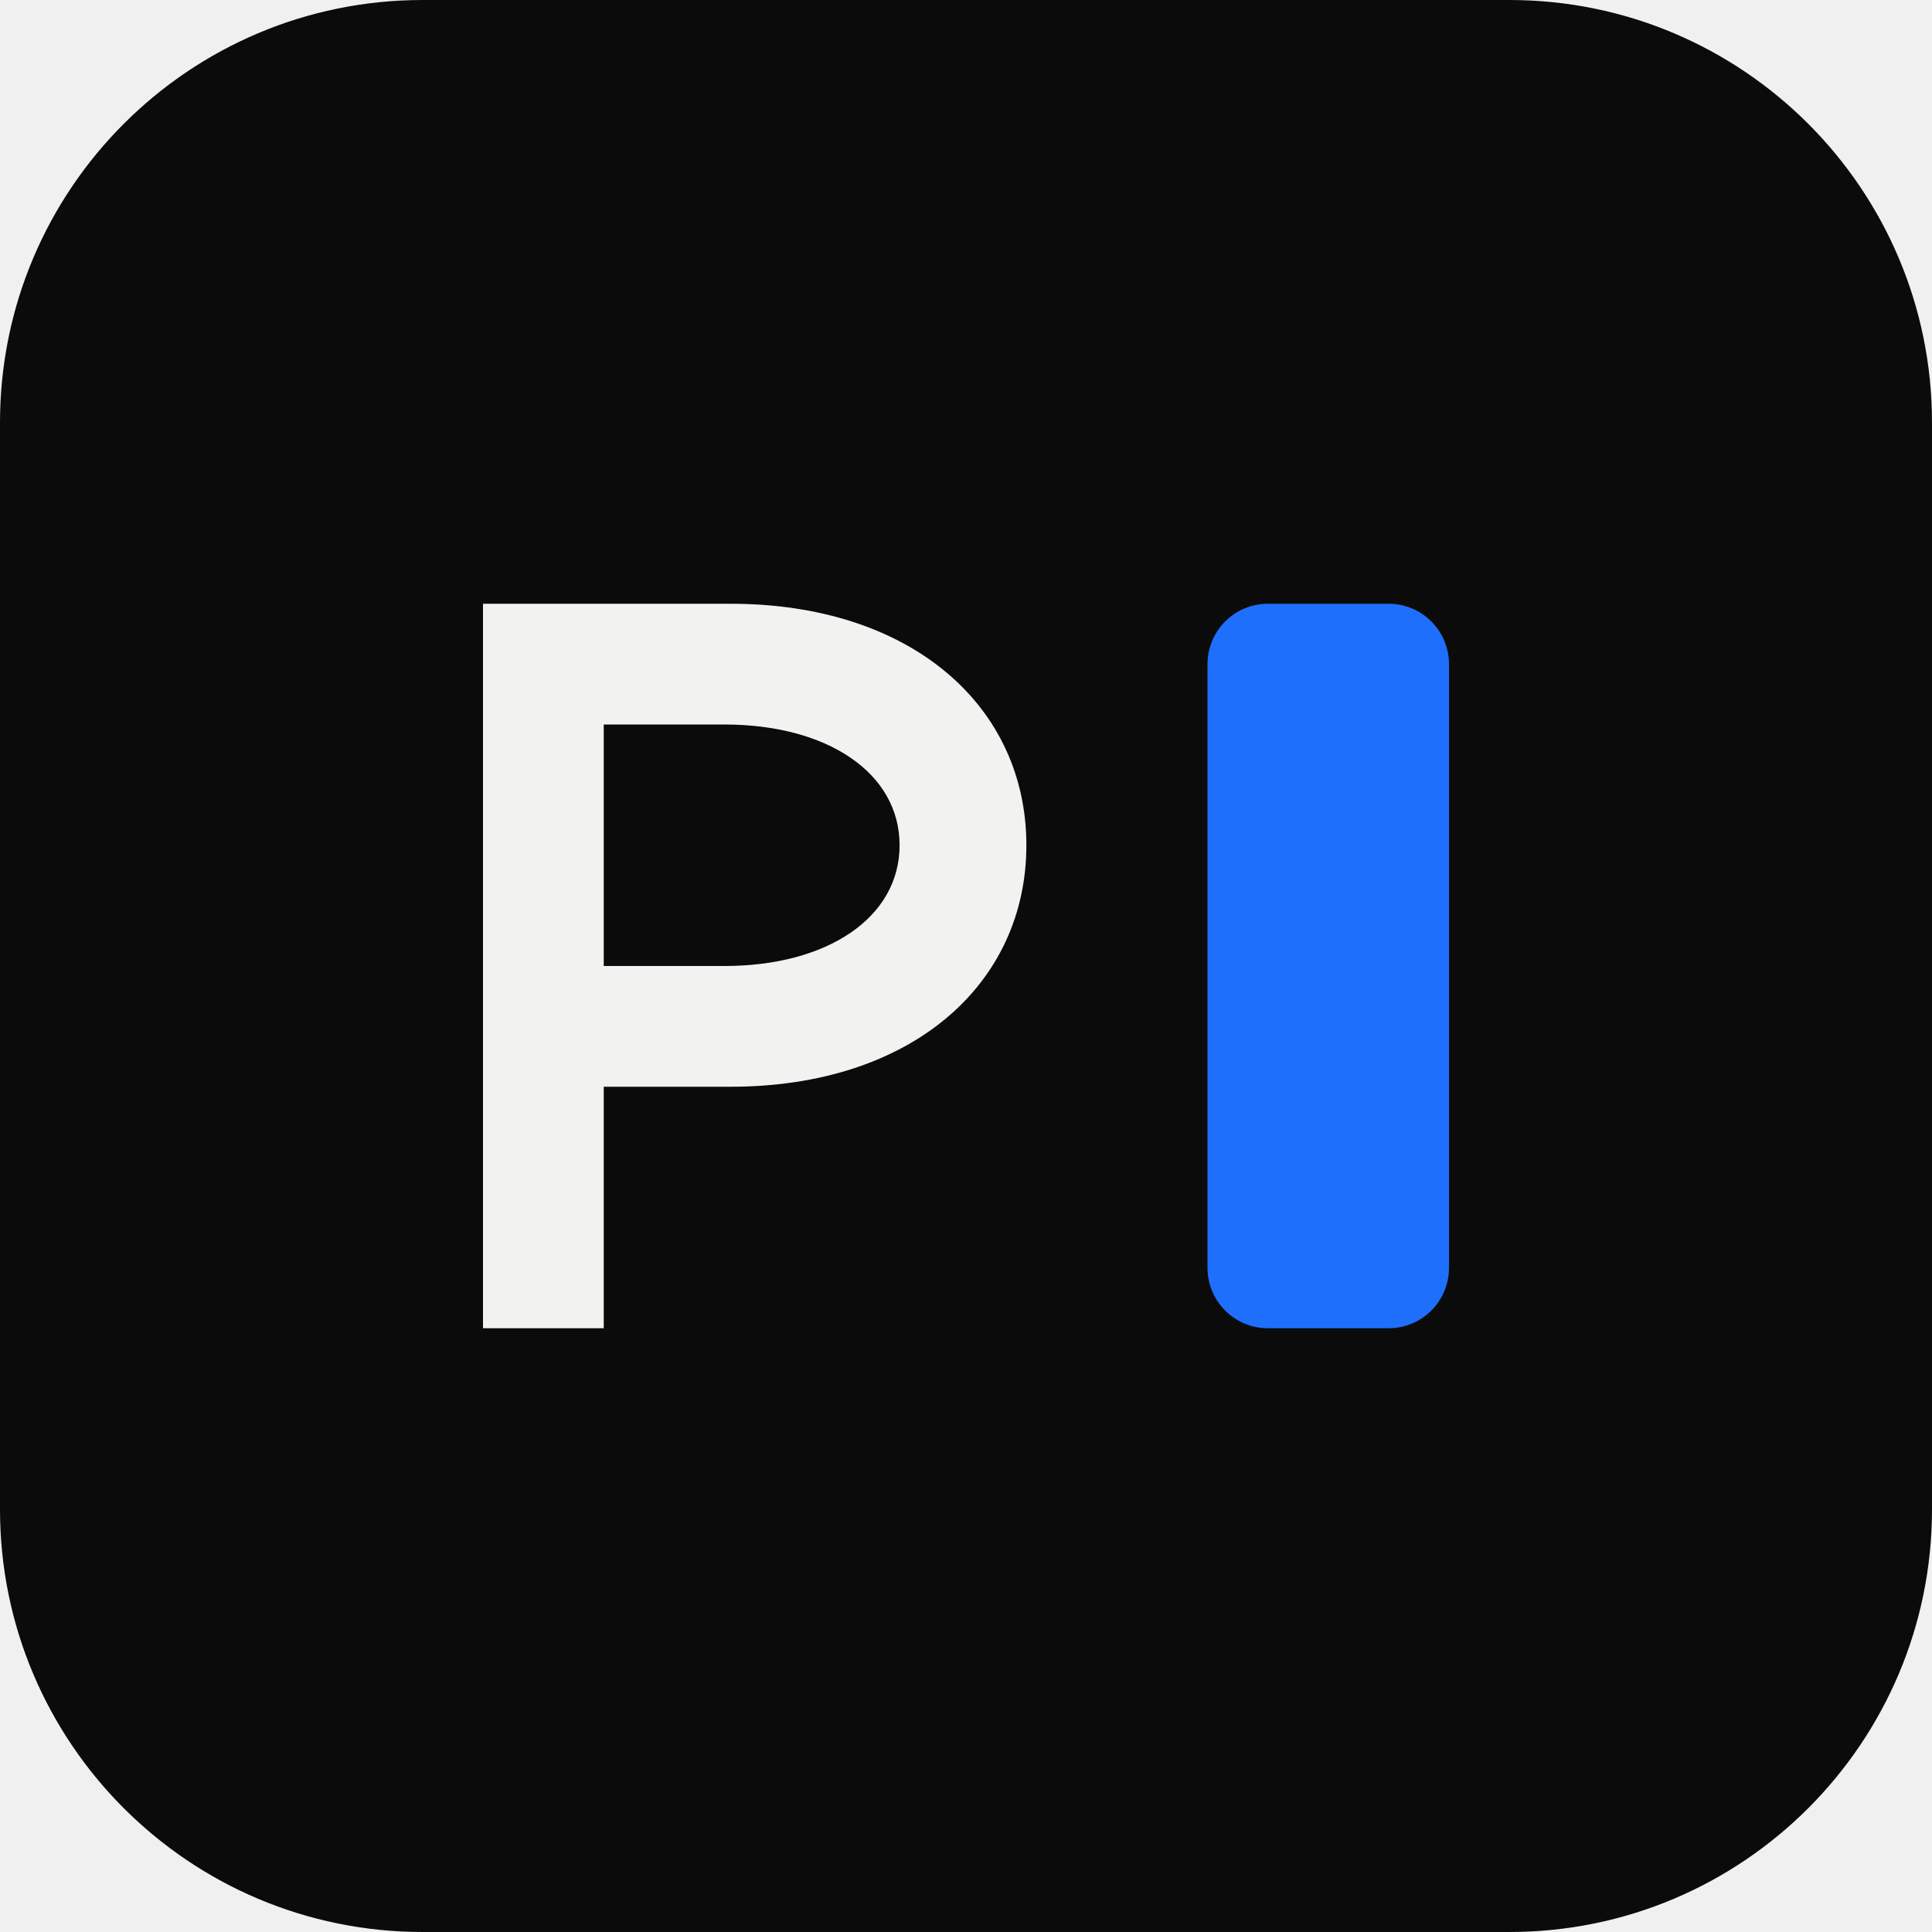
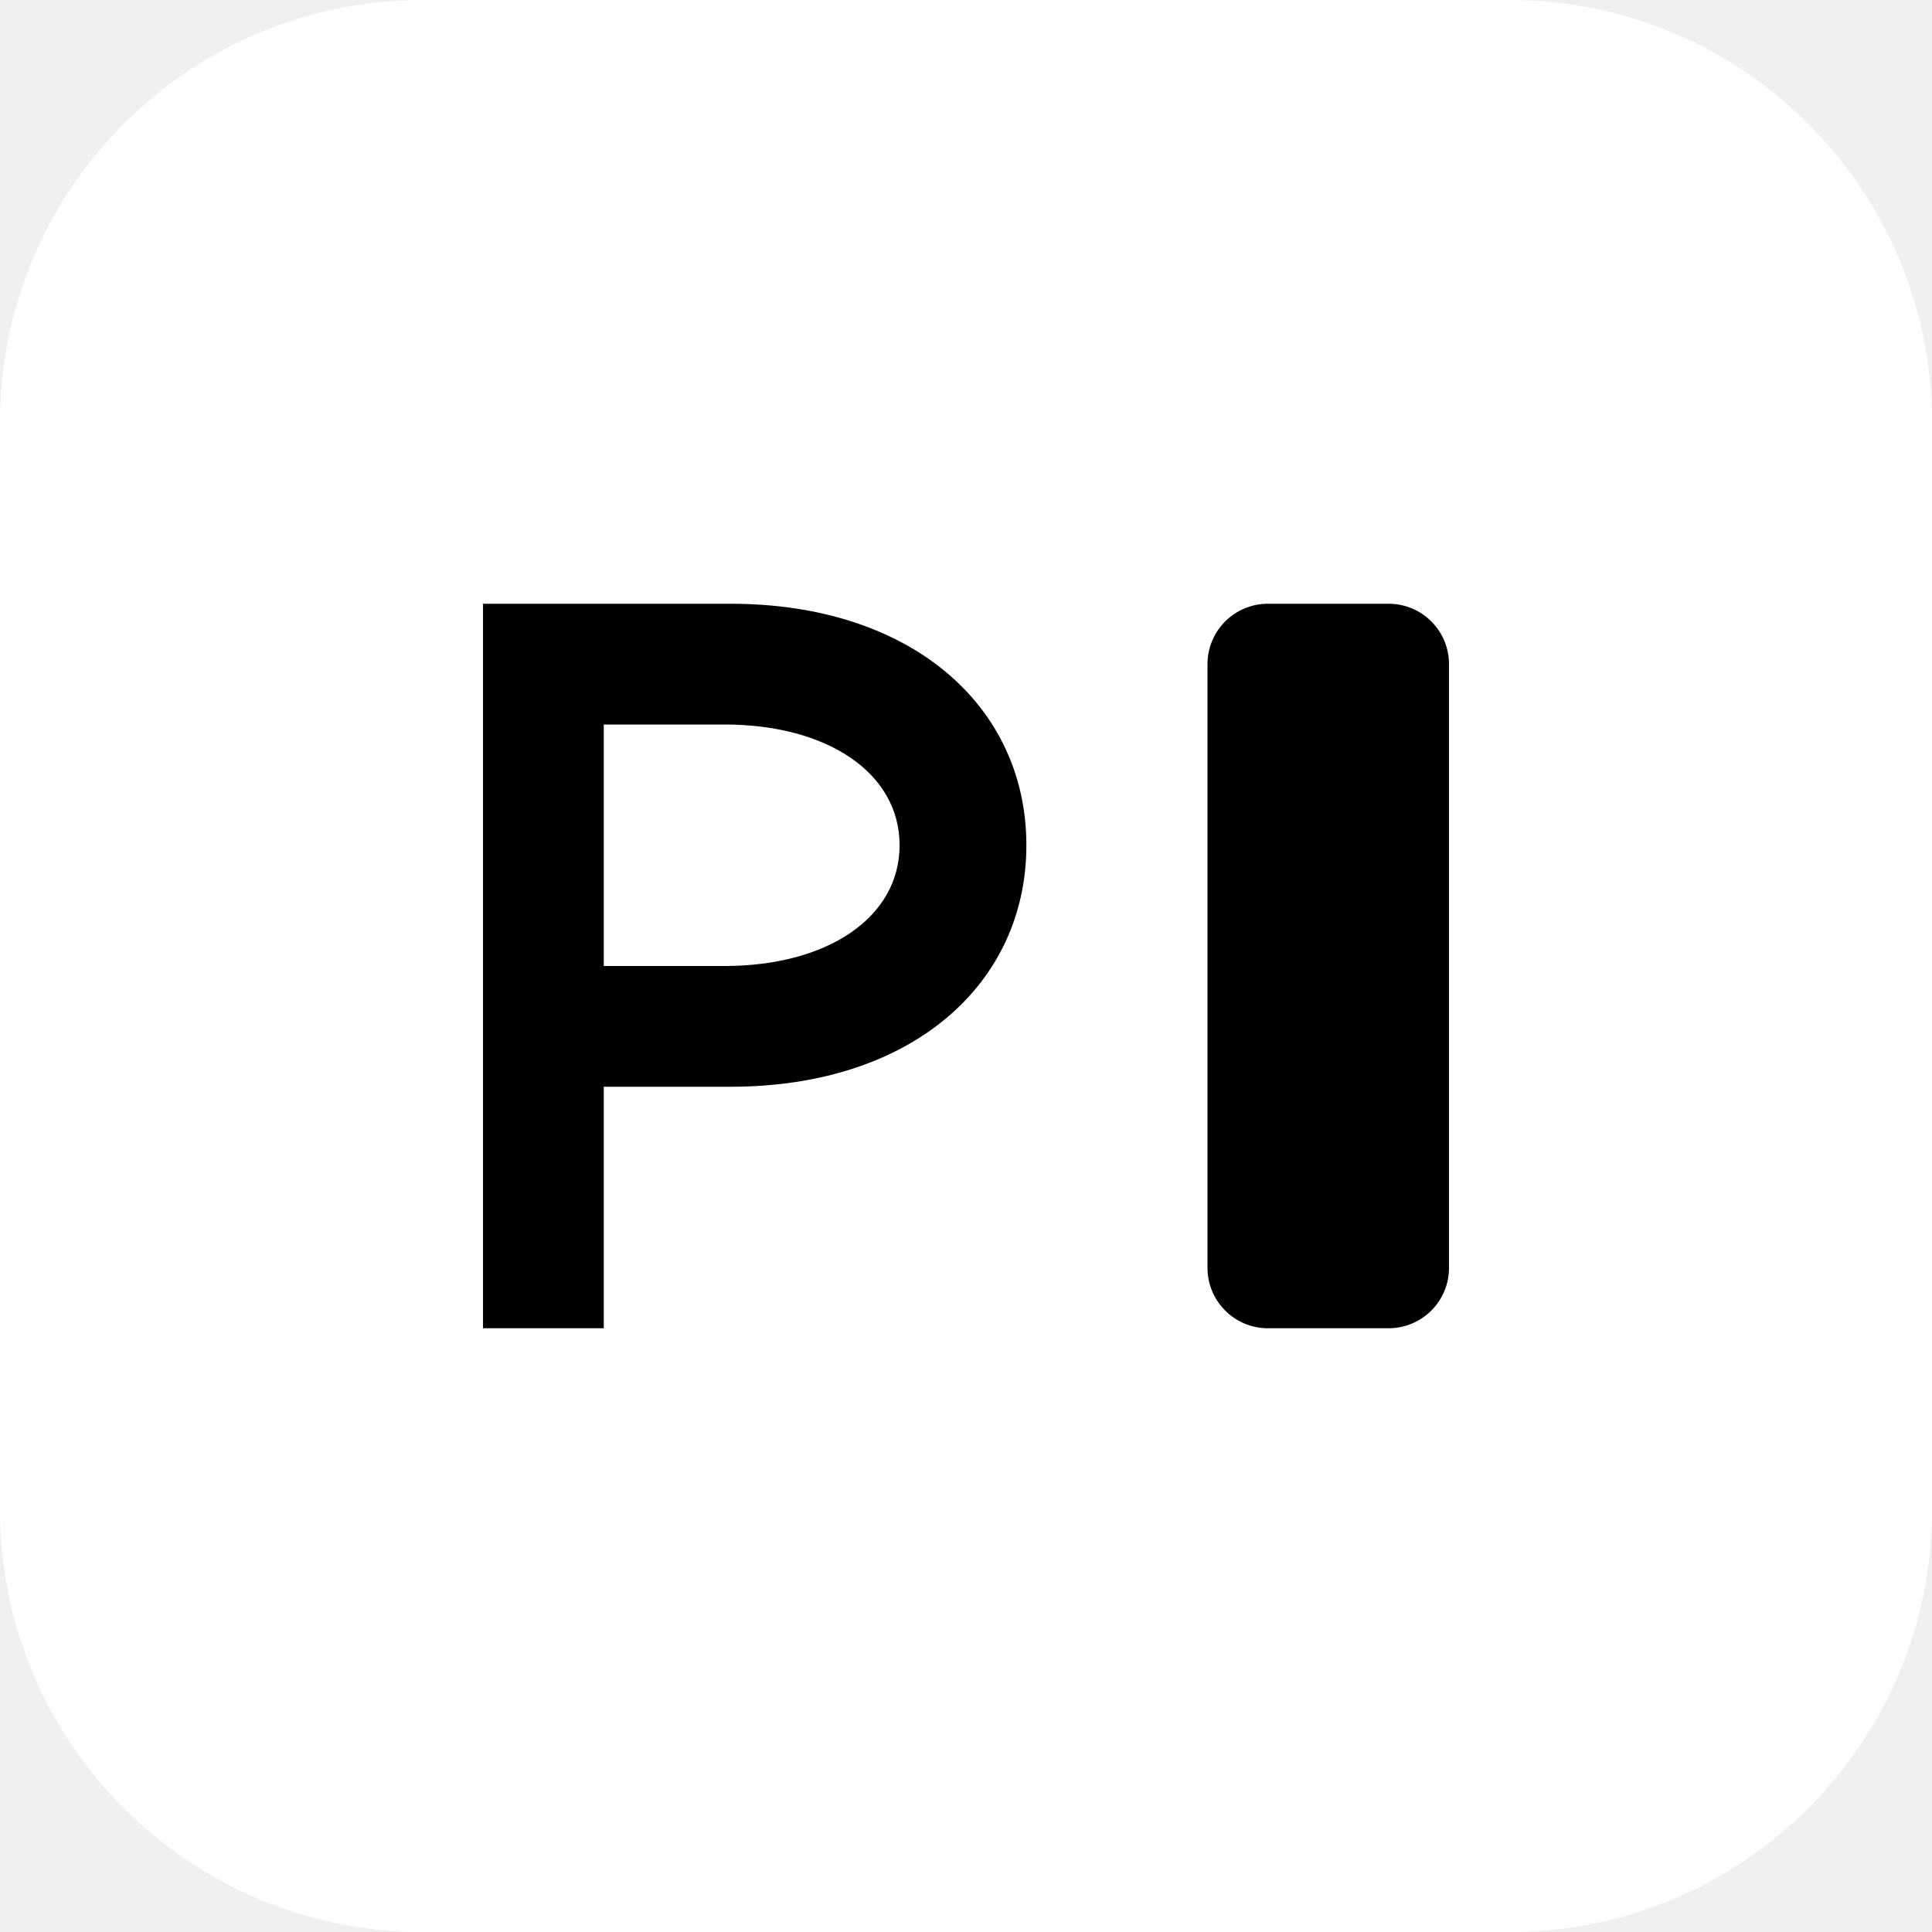
<svg xmlns="http://www.w3.org/2000/svg" viewBox="0 0 32 32">
-   <rect width="32" height="32" rx="7" fill="#0b0b0b" />
-   <path d="M9 22V10h4.1c3 0 4.9 1.7 4.9 4s-1.9 4-4.9 4H11v4H9zm2-6h2c1.7 0 2.9-.8 2.9-2s-1.2-2-2.9-2h-2v4z" fill="#f2f2f0" transform="translate(-1 0)" />
-   <rect x="20" y="10" width="4" height="12" rx="1" fill="#1e6ffc" />
+   <rect width="32" height="32" rx="7" fill="#ffffff" />
+   <path fill="#000000" d="M9 22V10h4.1c3 0 4.9 1.7 4.9 4s-1.9 4-4.9 4H11v4H9zm2-6h2c1.7 0 2.9-.8 2.9-2s-1.2-2-2.9-2h-2v4z" transform="translate(-1 0)" />
+   <rect x="20" y="10" width="4" height="12" rx="1" fill="#000000" />
</svg>
